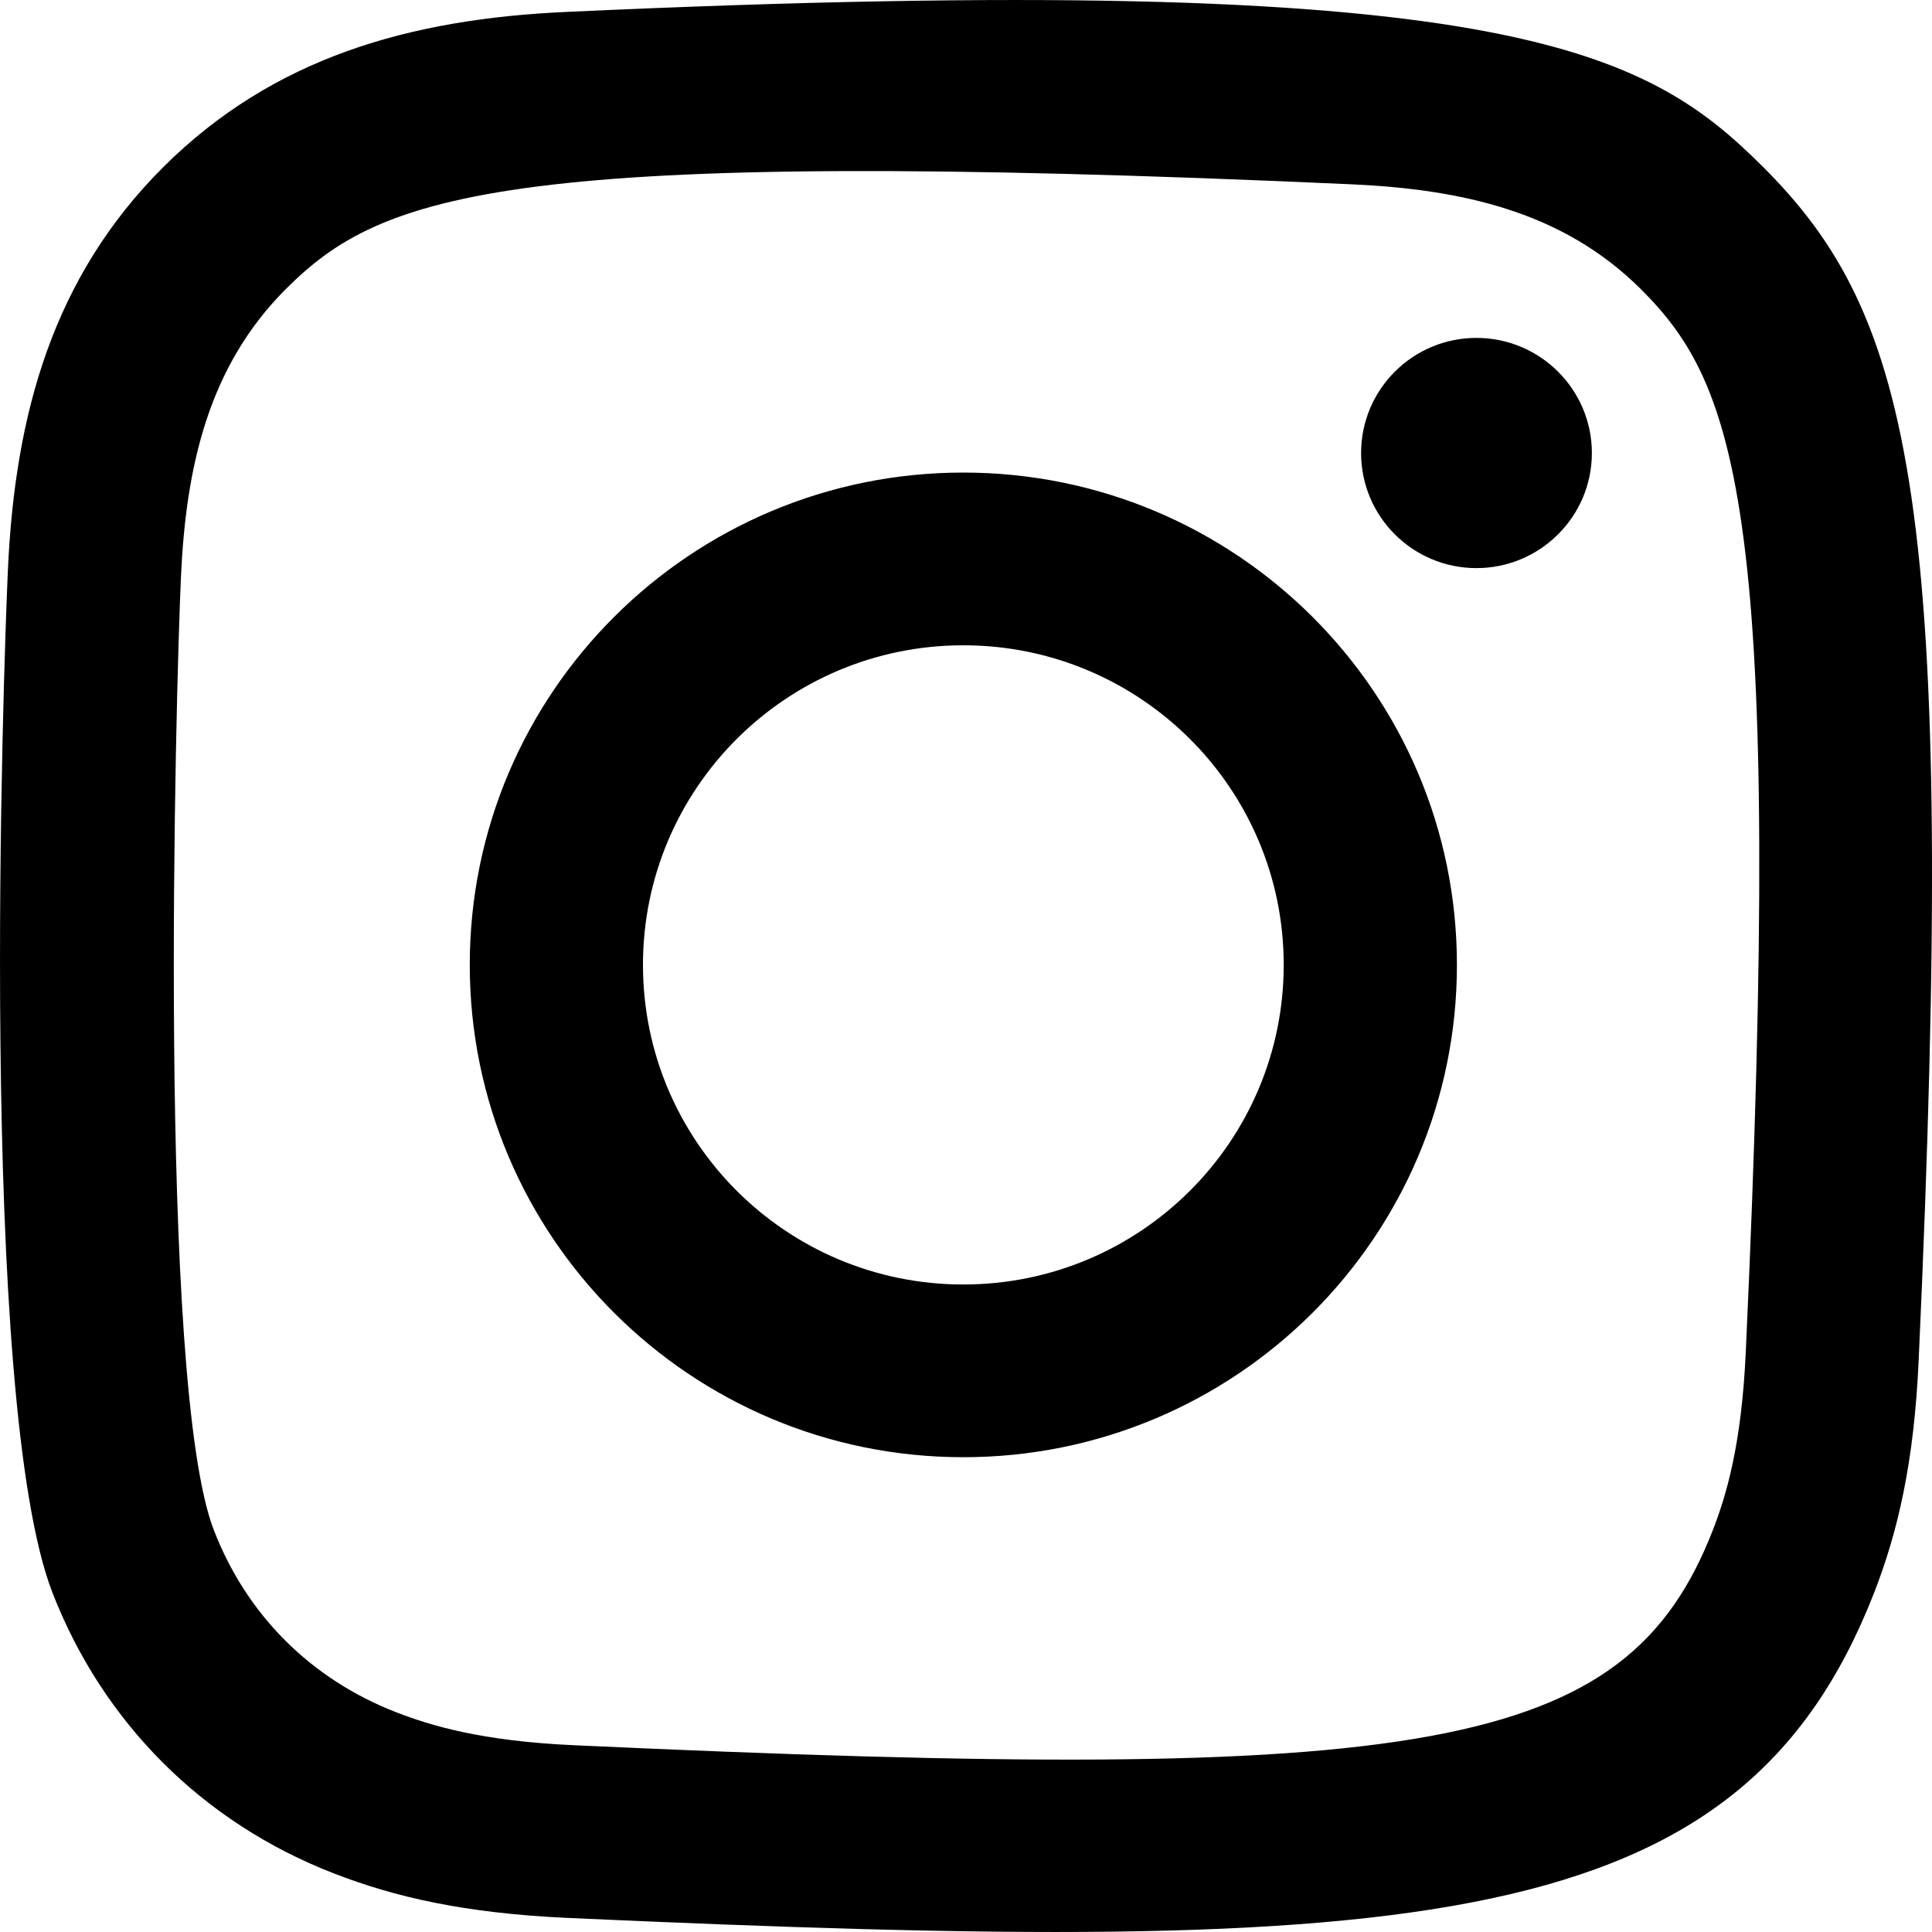
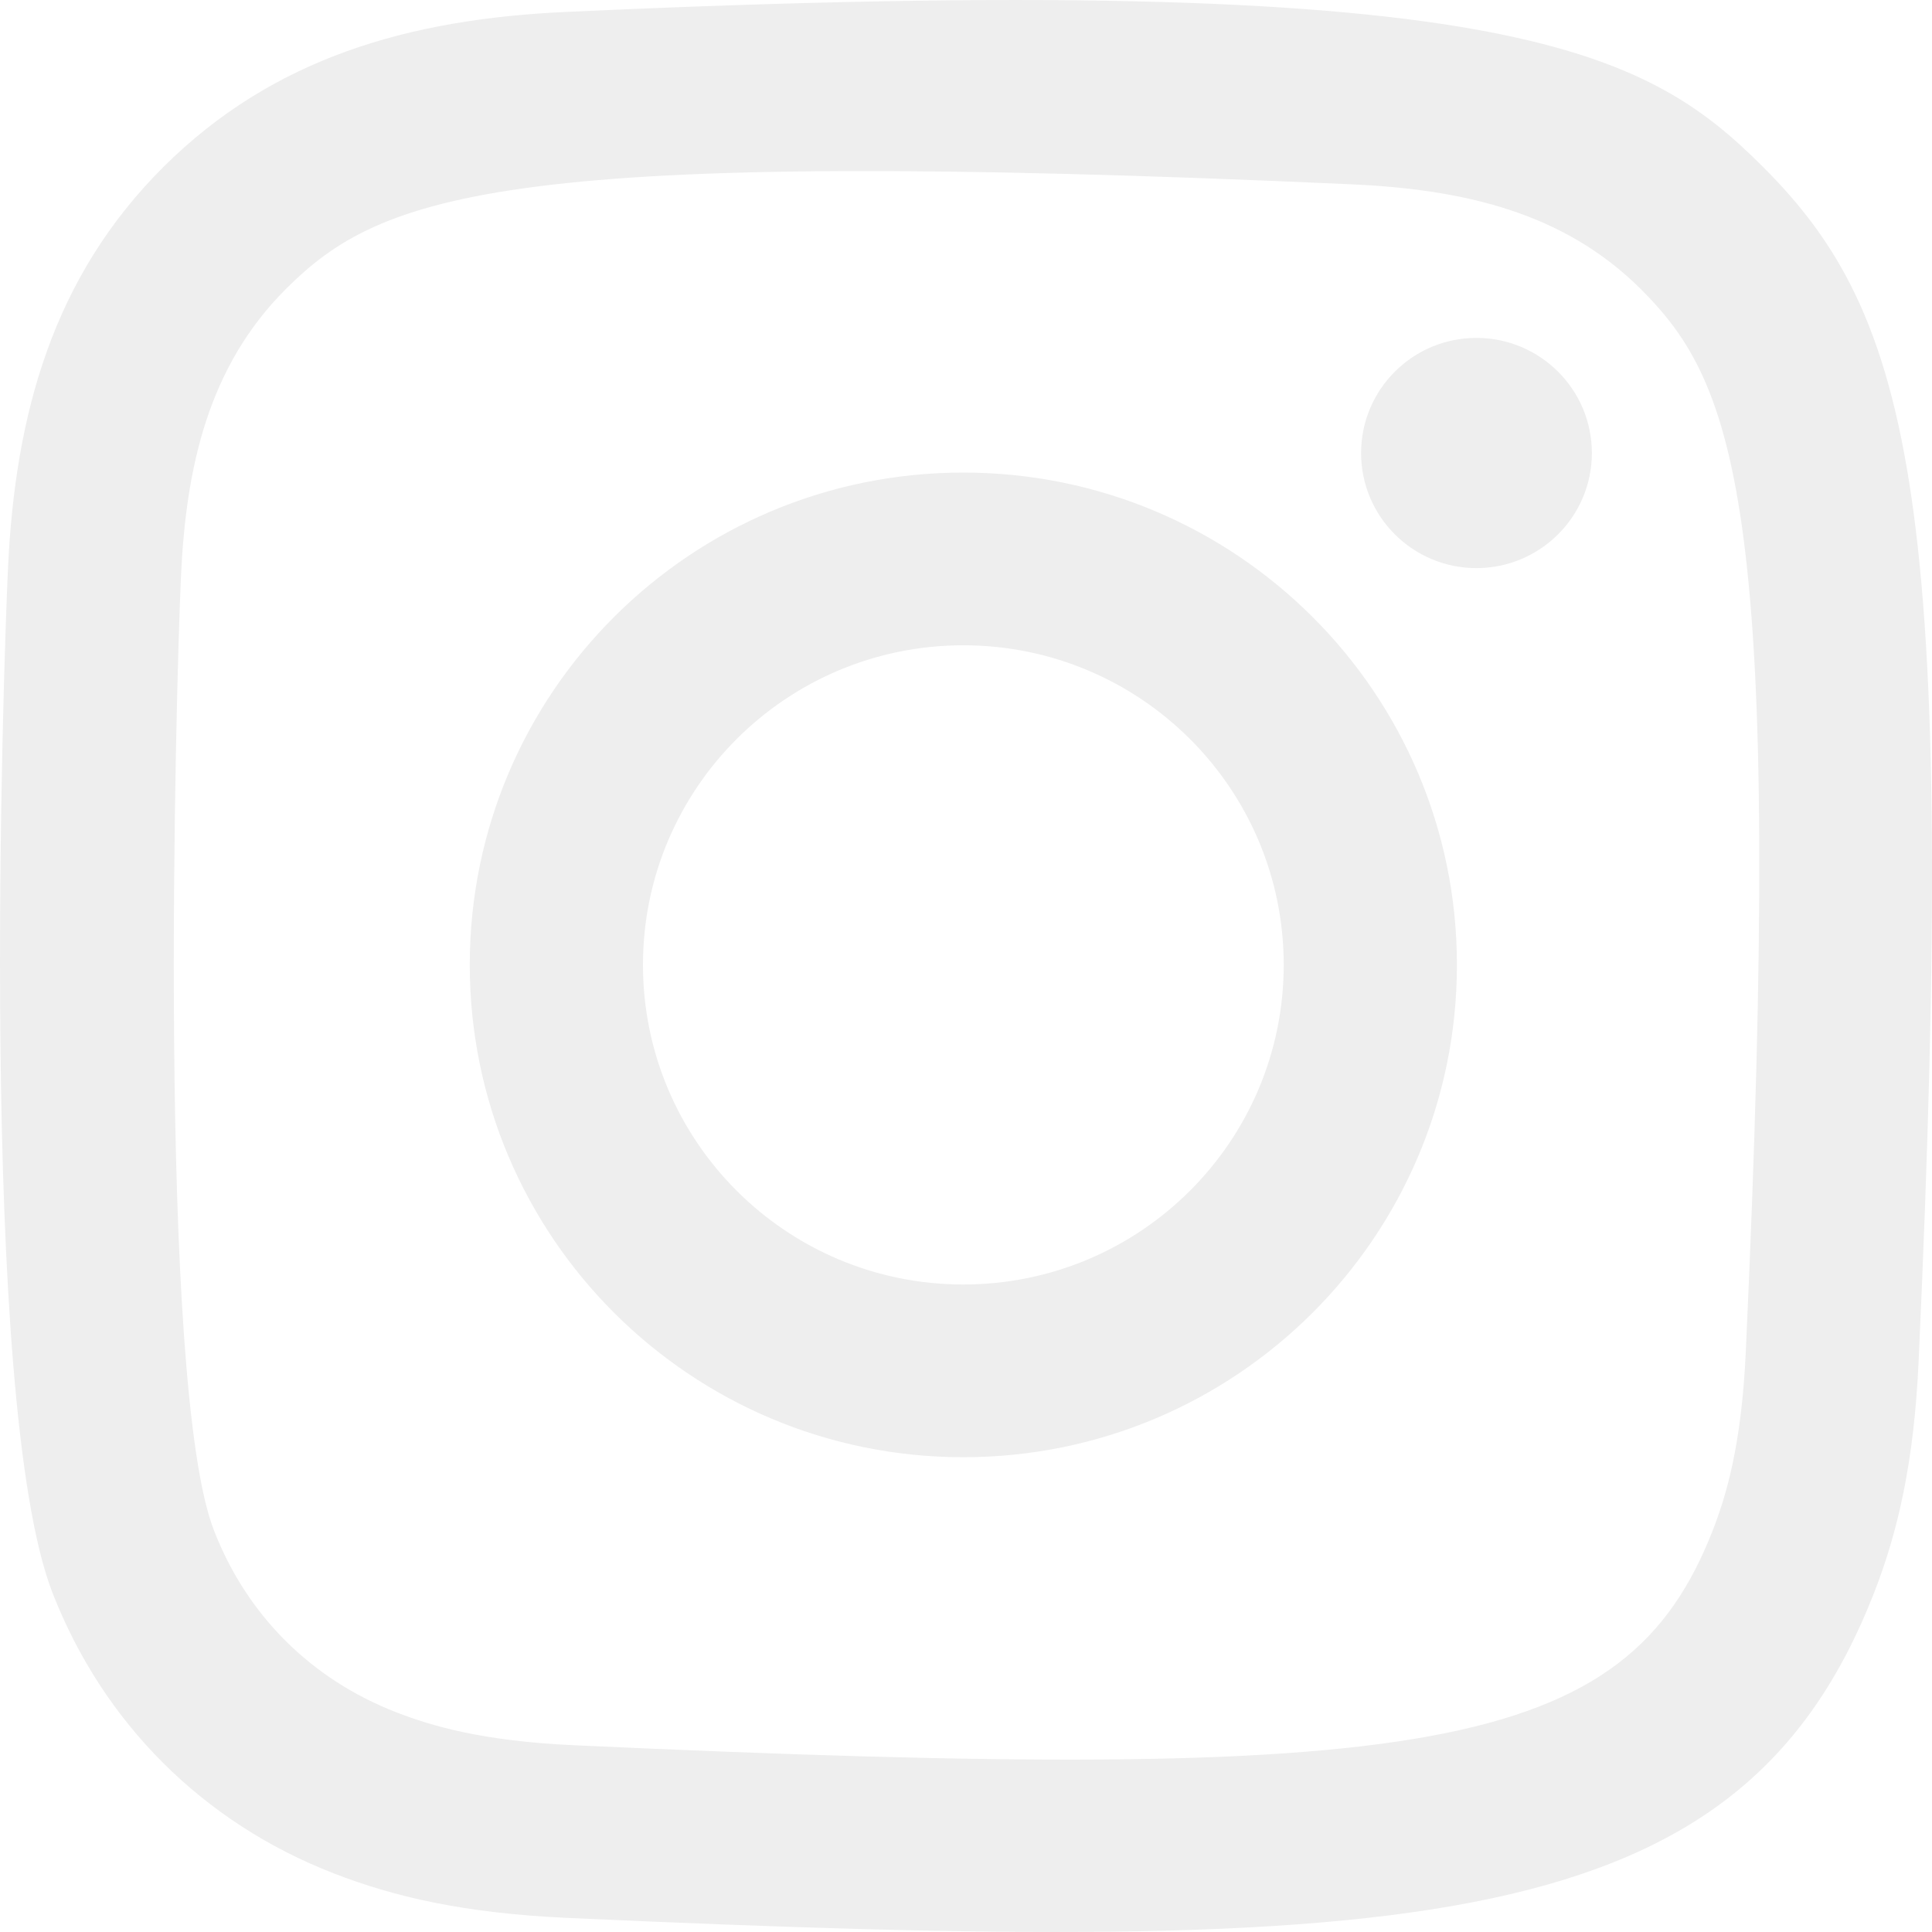
<svg xmlns="http://www.w3.org/2000/svg" width="800px" height="800px" viewBox="0 0 20 20" version="1.1">
  <defs>

</defs>
  <g id="Page-1" stroke="none" stroke-width="1" fill="none" fill-rule="evenodd">
-     <g id="Dribbble-Light-Preview" transform="translate(-340, -7439)" fill="#000000">
+     <g id="Dribbble-Light-Preview" transform="translate(-340, -7439)" fill="#eee">
      <g id="icons" transform="translate(56, 160)">
        <path d="M289.87,7279.123 C288.242,7279.196 286.831,7279.594 285.691,7280.729 C284.548,7281.869 284.155,7283.286 284.082,7284.897 C284.036,7285.902 283.768,7293.498 284.544,7295.49 C285.068,7296.834 286.098,7297.867 287.455,7298.393 C288.088,7298.639 288.81,7298.805 289.87,7298.854 C298.73,7299.255 302.015,7299.037 303.4,7295.49 C303.646,7294.859 303.815,7294.137 303.862,7293.08 C304.267,7284.197 303.796,7282.271 302.252,7280.729 C301.027,7279.507 299.586,7278.675 289.87,7279.123 M289.951,7297.067 C288.981,7297.024 288.455,7296.862 288.103,7296.726 C287.22,7296.383 286.556,7295.722 286.215,7294.843 C285.624,7293.329 285.82,7286.14 285.873,7284.977 C285.924,7283.837 286.155,7282.796 286.959,7281.992 C287.954,7281 289.24,7280.513 297.993,7280.908 C299.135,7280.96 300.179,7281.19 300.985,7281.992 C301.98,7282.985 302.474,7284.28 302.072,7293 C302.028,7293.968 301.866,7294.493 301.73,7294.843 C300.829,7297.151 298.757,7297.471 289.951,7297.067 M298.09,7283.69 C298.09,7284.347 298.624,7284.881 299.284,7284.881 C299.943,7284.881 300.479,7284.347 300.479,7283.69 C300.479,7283.032 299.943,7282.498 299.284,7282.498 C298.624,7282.498 298.09,7283.032 298.09,7283.69 M288.863,7288.988 C288.863,7291.803 291.15,7294.085 293.972,7294.085 C296.794,7294.085 299.082,7291.803 299.082,7288.988 C299.082,7286.173 296.794,7283.892 293.972,7283.892 C291.15,7283.892 288.863,7286.173 288.863,7288.988 M290.656,7288.988 C290.656,7287.162 292.14,7285.68 293.972,7285.68 C295.804,7285.68 297.289,7287.162 297.289,7288.988 C297.289,7290.815 295.804,7292.297 293.972,7292.297 C292.14,7292.297 290.656,7290.815 290.656,7288.988" id="instagram-[#167]">

</path>
      </g>
    </g>
  </g>
</svg>
